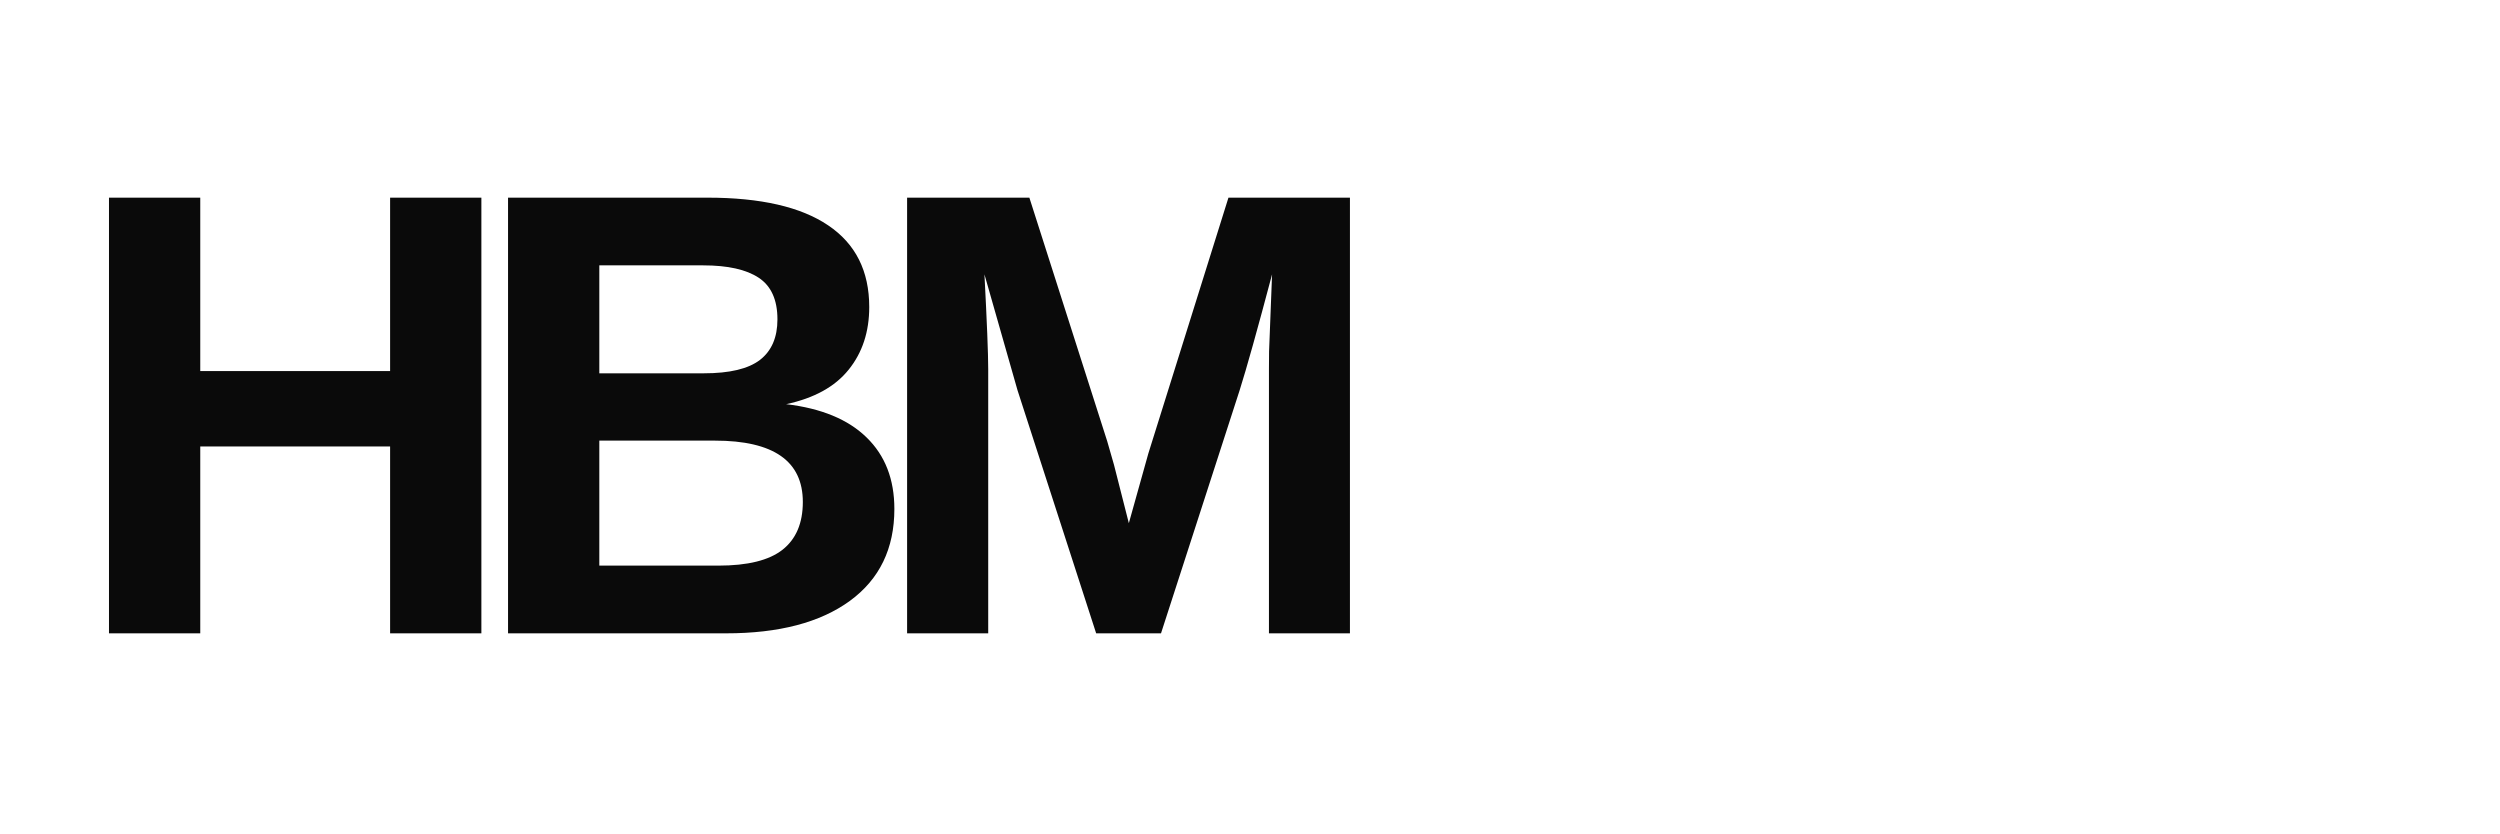
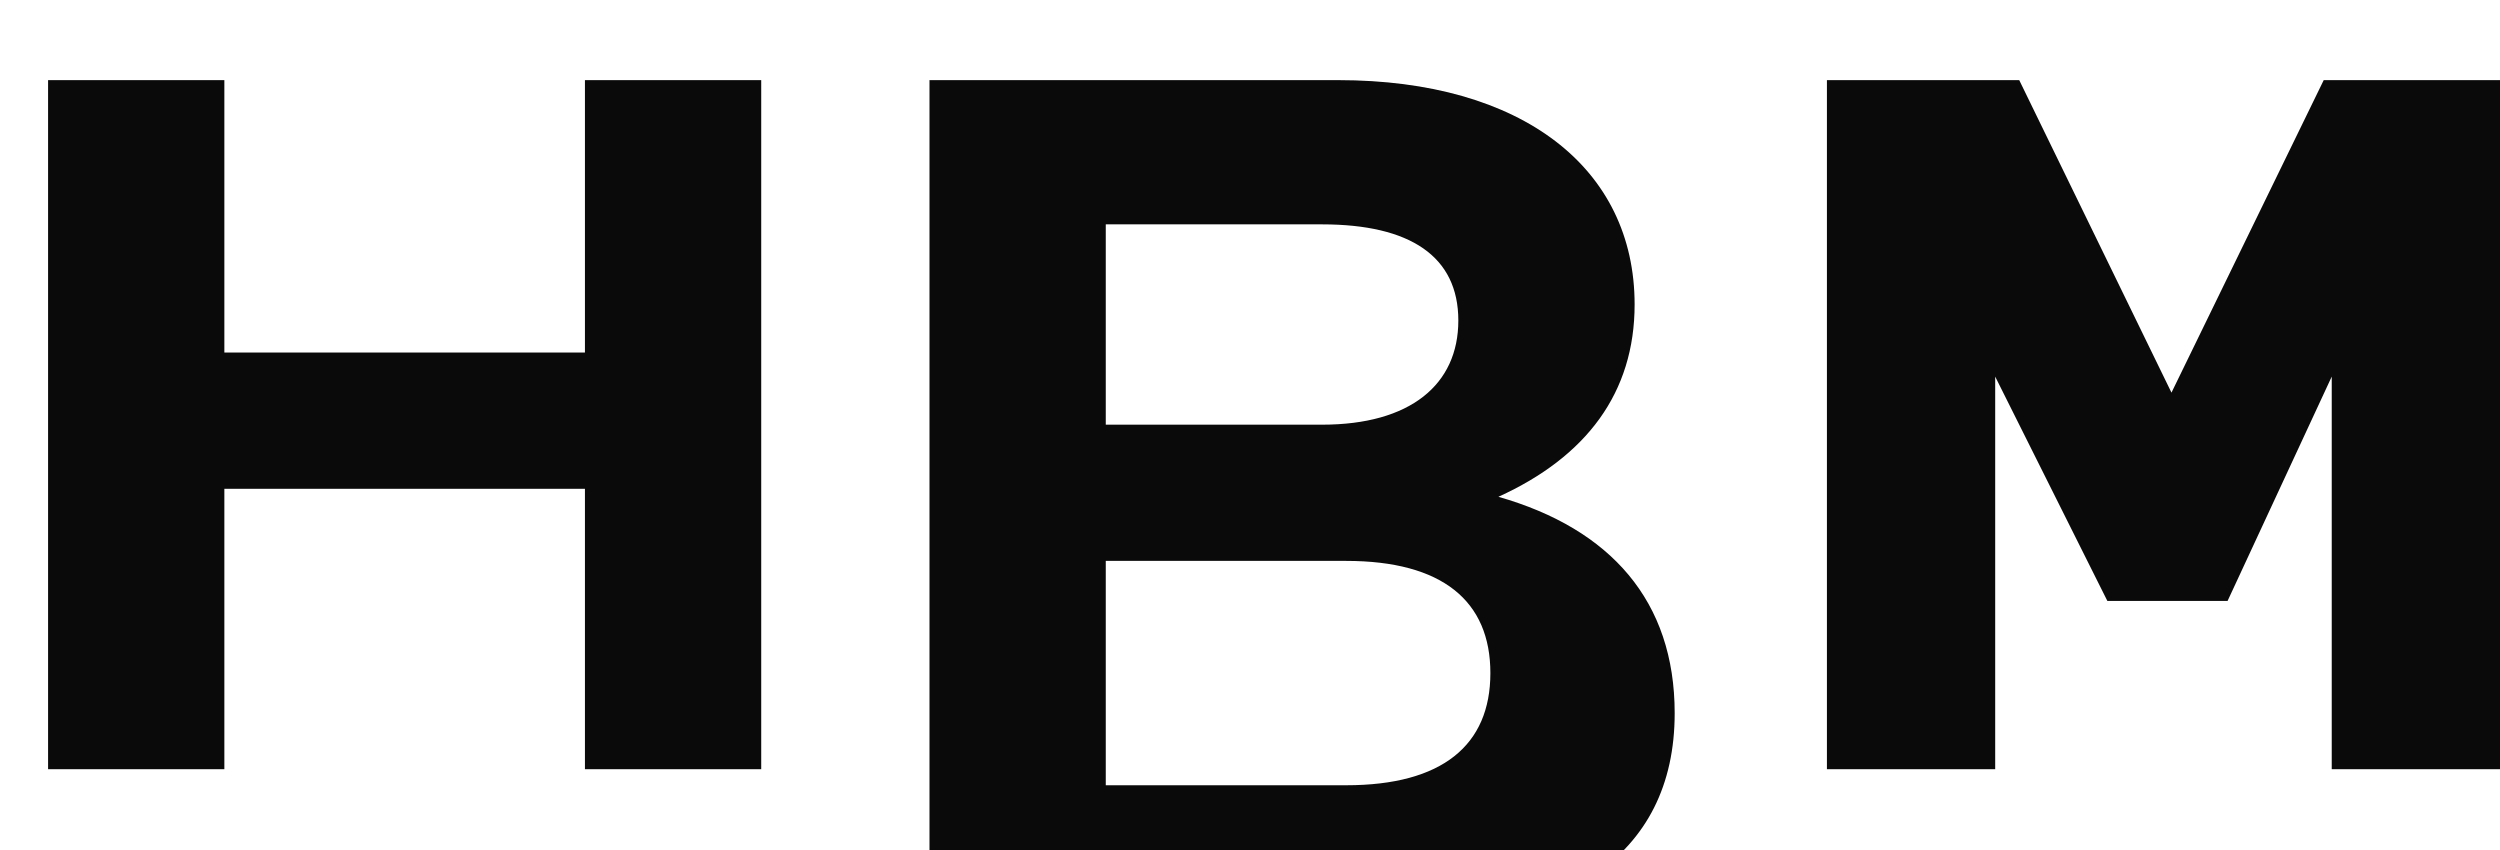
- <svg xmlns="http://www.w3.org/2000/svg" viewBox="0 0 300 100" role="img" aria-labelledby="title desc">
-   <rect width="300" height="100" fill="none" />
-   <text x="8" y="76" fill="#0a0a0a" font-family="Arial, Helvetica, sans-serif" font-size="76" font-weight="900" letter-spacing="-7">HBM</text>
+ <svg xmlns="http://www.w3.org/2000/svg" viewBox="0 0 312 106" role="img" aria-labelledby="title desc">
+   <g fill="#0a0a0a">
+     <path d="M6 10h22v34h45V10h22v86H73V61H28v35H6V10Zm22 34h45l-8 17H28V44Z" />
+     <path d="M116 10h51c23 0 37 11 37 28 0 11-6 19-17 24 14 4 22 13 22 27 0 18-14 27-39 27h-54V10Zm22 18v25h27c11 0 17-5 17-13 0-8-6-12-17-12h-27Zm0 42v28h30c12 0 18-5 18-14 0-9-6-14-18-14h-30Z" />
+     <path d="M228 10h24l19 39 19-39h22v86h-21V47l-13 28h-15l-14-28v49h-21V10Z" />
+   </g>
</svg>
